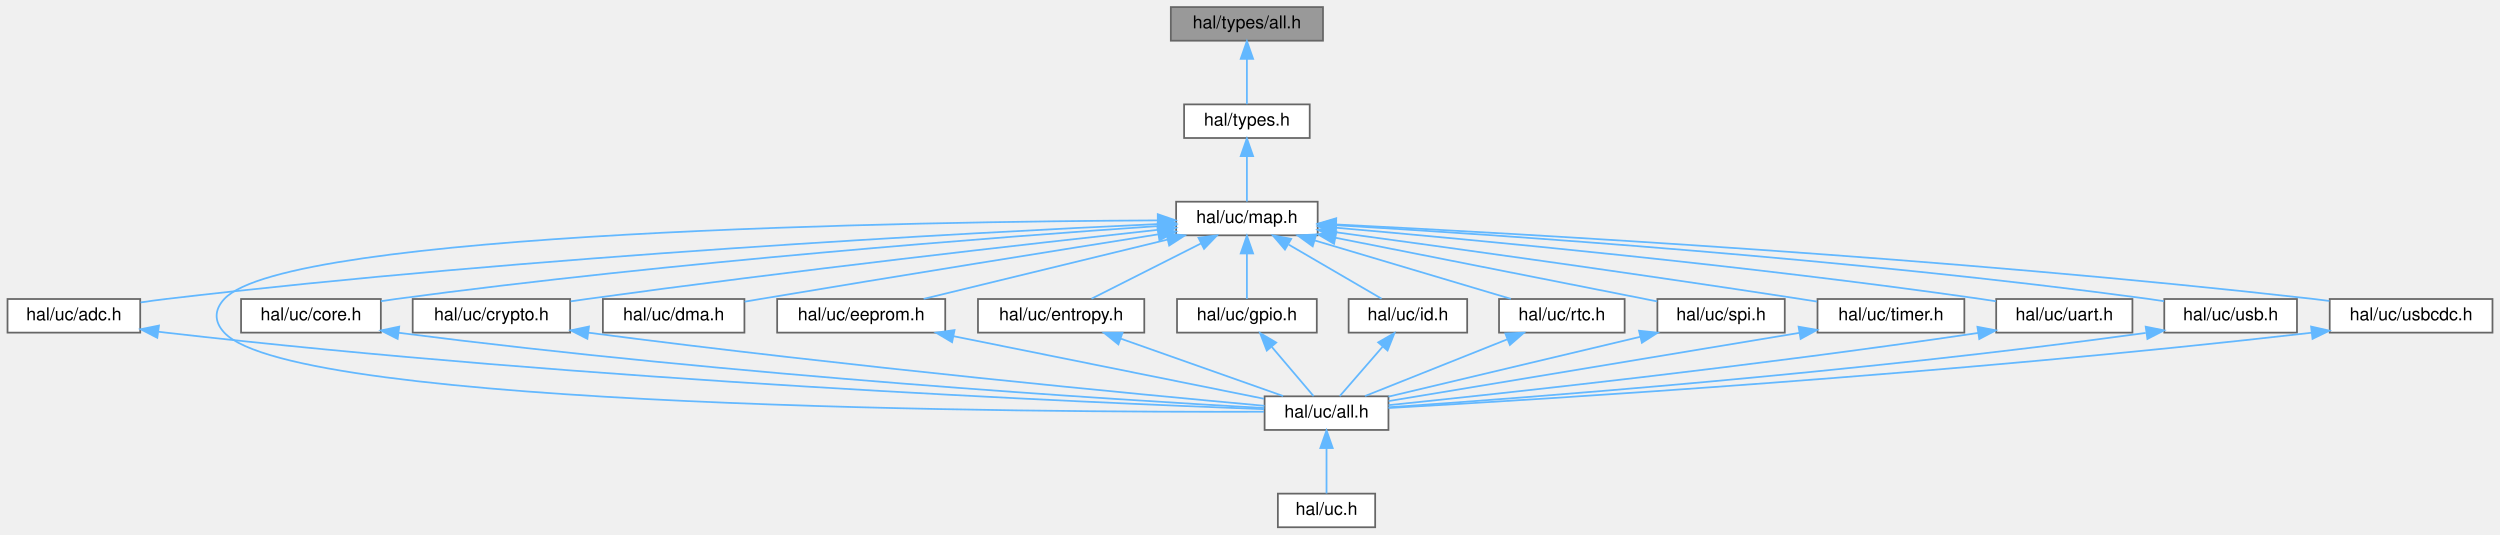
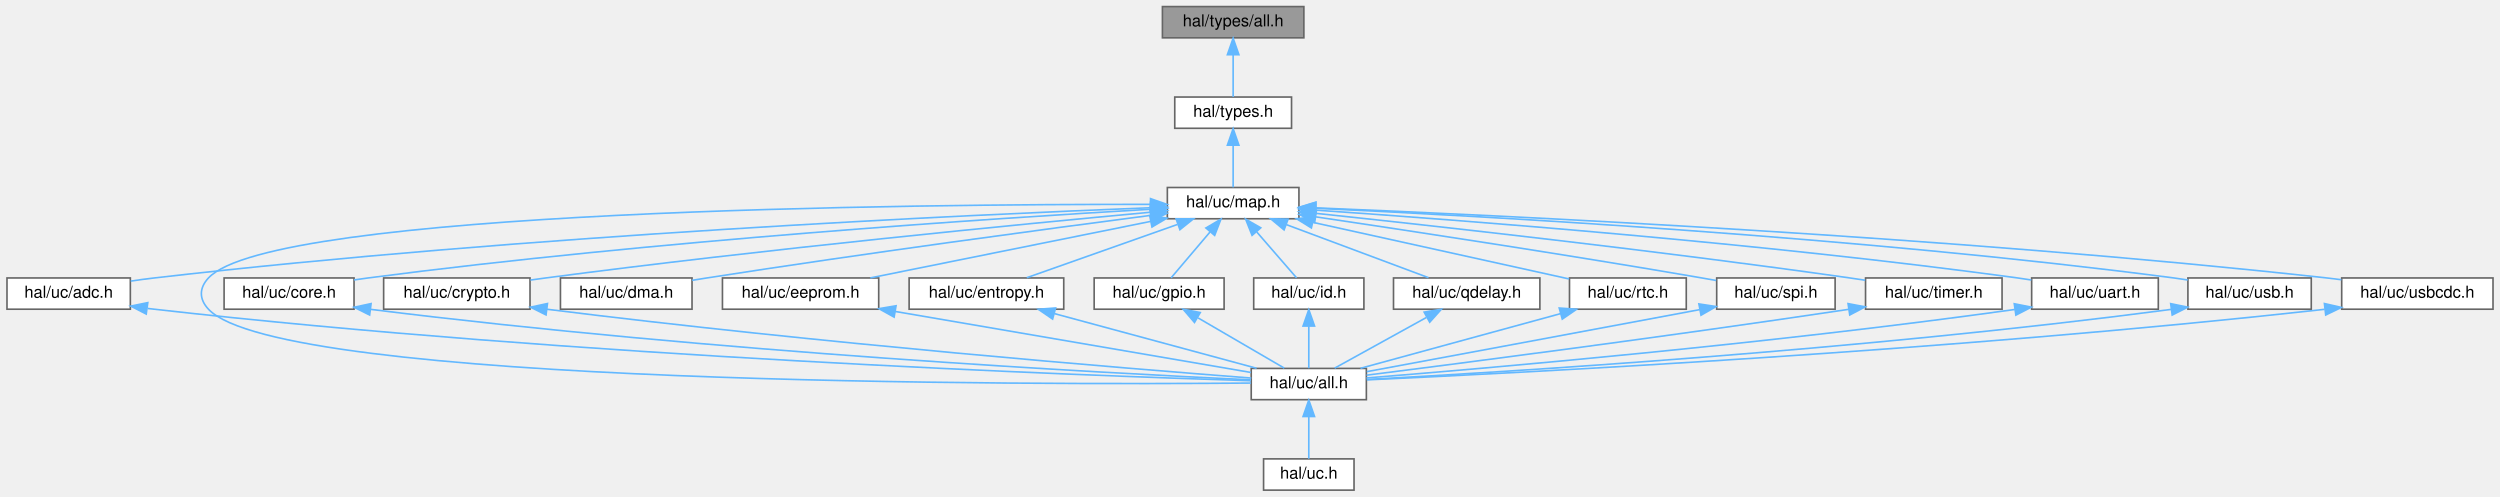
- <svg xmlns="http://www.w3.org/2000/svg" xmlns:xlink="http://www.w3.org/1999/xlink" width="1413pt" height="302pt" viewBox="0.00 0.00 1412.50 302.00">
+ <svg xmlns="http://www.w3.org/2000/svg" xmlns:xlink="http://www.w3.org/1999/xlink" width="1520pt" height="302pt" viewBox="0.00 0.00 1519.50 302.00">
  <g id="graph0" class="graph" transform="scale(1 1) rotate(0) translate(4 298)">
    <g id="Node000001" class="node">
      <g id="a_Node000001">
        <a xlink:title=" ">
-           <polygon fill="#999999" stroke="#666666" points="743.5,-294 657.5,-294 657.5,-275 743.5,-275 743.5,-294" />
-           <text text-anchor="middle" x="700.5" y="-282" font-family="Helvetica,sans-Serif" font-size="10.00">hal/types/all.h</text>
+           <polygon fill="#999999" stroke="#666666" points="788.5,-294 702.5,-294 702.5,-275 788.5,-275 788.5,-294" />
+           <text text-anchor="middle" x="745.5" y="-282" font-family="Helvetica,sans-Serif" font-size="10.00">hal/types/all.h</text>
        </a>
      </g>
    </g>
    <g id="Node000002" class="node">
      <g id="a_Node000002">
        <a xlink:href="types_8h.html" target="_top" xlink:title=" ">
-           <polygon fill="white" stroke="#666666" points="736,-239 665,-239 665,-220 736,-220 736,-239" />
-           <text text-anchor="middle" x="700.5" y="-227" font-family="Helvetica,sans-Serif" font-size="10.00">hal/types.h</text>
+           <polygon fill="white" stroke="#666666" points="781,-239 710,-239 710,-220 781,-220 781,-239" />
+           <text text-anchor="middle" x="745.5" y="-227" font-family="Helvetica,sans-Serif" font-size="10.00">hal/types.h</text>
        </a>
      </g>
    </g>
    <g id="edge1_Node000001_Node000002" class="edge">
      <g id="a_edge1_Node000001_Node000002">
        <a xlink:title=" ">
-           <path fill="none" stroke="#63b8ff" d="M700.5,-264.66C700.5,-255.93 700.5,-245.99 700.5,-239.09" />
-           <polygon fill="#63b8ff" stroke="#63b8ff" points="697,-264.75 700.5,-274.75 704,-264.75 697,-264.75" />
+           <path fill="none" stroke="#63b8ff" d="M745.5,-264.66C745.5,-255.93 745.5,-245.99 745.5,-239.09" />
+           <polygon fill="#63b8ff" stroke="#63b8ff" points="742,-264.75 745.5,-274.75 749,-264.75 742,-264.75" />
        </a>
      </g>
    </g>
    <g id="Node000003" class="node">
      <g id="a_Node000003">
        <a xlink:href="map_8h.html" target="_top" xlink:title="HAL for uC Peripheral Map.">
-           <polygon fill="white" stroke="#666666" points="740.5,-184 660.5,-184 660.5,-165 740.5,-165 740.5,-184" />
-           <text text-anchor="middle" x="700.5" y="-172" font-family="Helvetica,sans-Serif" font-size="10.00">hal/uc/map.h</text>
+           <polygon fill="white" stroke="#666666" points="785.5,-184 705.5,-184 705.5,-165 785.5,-165 785.5,-184" />
+           <text text-anchor="middle" x="745.5" y="-172" font-family="Helvetica,sans-Serif" font-size="10.00">hal/uc/map.h</text>
        </a>
      </g>
    </g>
    <g id="edge2_Node000002_Node000003" class="edge">
      <g id="a_edge2_Node000002_Node000003">
        <a xlink:title=" ">
-           <path fill="none" stroke="#63b8ff" d="M700.5,-209.66C700.5,-200.93 700.5,-190.99 700.5,-184.09" />
-           <polygon fill="#63b8ff" stroke="#63b8ff" points="697,-209.75 700.5,-219.75 704,-209.75 697,-209.75" />
+           <path fill="none" stroke="#63b8ff" d="M745.5,-209.66C745.5,-200.93 745.5,-190.99 745.5,-184.09" />
+           <polygon fill="#63b8ff" stroke="#63b8ff" points="742,-209.75 745.5,-219.75 749,-209.75 742,-209.75" />
        </a>
      </g>
    </g>
    <g id="Node000004" class="node">
      <g id="a_Node000004">
        <a xlink:href="uc_2adc_8h.html" target="_top" xlink:title="HAL for uC Internal ADC interfaces.">
          <polygon fill="white" stroke="#666666" points="75,-129 0,-129 0,-110 75,-110 75,-129" />
          <text text-anchor="middle" x="37.5" y="-117" font-family="Helvetica,sans-Serif" font-size="10.00">hal/uc/adc.h</text>
        </a>
      </g>
    </g>
    <g id="edge3_Node000003_Node000004" class="edge">
      <g id="a_edge3_Node000003_Node000004">
        <a xlink:title=" ">
-           <path fill="none" stroke="#63b8ff" d="M650.08,-171.35C545.36,-166.56 296.8,-153.44 89.5,-129 84.87,-128.45 80.02,-127.79 75.22,-127.07" />
-           <polygon fill="#63b8ff" stroke="#63b8ff" points="650.2,-174.86 660.35,-171.82 650.52,-167.87 650.2,-174.86" />
+           <path fill="none" stroke="#63b8ff" d="M695.31,-171.71C585.28,-167.43 314.7,-154.99 89.5,-129 84.87,-128.47 80.01,-127.81 75.22,-127.09" />
+           <polygon fill="#63b8ff" stroke="#63b8ff" points="695.32,-175.21 705.45,-172.1 695.59,-168.22 695.32,-175.21" />
        </a>
      </g>
    </g>
    <g id="Node000005" class="node">
      <g id="a_Node000005">
        <a xlink:href="uc_2all_8h.html" target="_top" xlink:title=" ">
-           <polygon fill="white" stroke="#666666" points="780.5,-74 710.5,-74 710.5,-55 780.5,-55 780.5,-74" />
-           <text text-anchor="middle" x="745.5" y="-62" font-family="Helvetica,sans-Serif" font-size="10.00">hal/uc/all.h</text>
+           <polygon fill="white" stroke="#666666" points="826.5,-74 756.5,-74 756.5,-55 826.5,-55 826.5,-74" />
+           <text text-anchor="middle" x="791.5" y="-62" font-family="Helvetica,sans-Serif" font-size="10.00">hal/uc/all.h</text>
        </a>
      </g>
    </g>
    <g id="edge6_Node000003_Node000005" class="edge">
      <g id="a_edge6_Node000003_Node000005">
        <a xlink:title=" ">
-           <path fill="none" stroke="#63b8ff" d="M650.12,-173.44C516,-172.76 157.99,-167.33 122.5,-129 116.76,-122.8 116.75,-116.18 122.5,-110 162.68,-66.85 584.29,-64.9 710.19,-65.29" />
-           <polygon fill="#63b8ff" stroke="#63b8ff" points="650.12,-176.94 660.14,-173.48 650.15,-169.94 650.12,-176.94" />
+           <path fill="none" stroke="#63b8ff" d="M695.15,-173.74C553.82,-173.9 161.2,-170.57 122.5,-129 116.75,-122.82 116.73,-116.17 122.5,-110 166.04,-63.46 624.68,-63.98 756.34,-65.1" />
+           <polygon fill="#63b8ff" stroke="#63b8ff" points="695.28,-177.24 705.28,-173.72 695.27,-170.24 695.28,-177.24" />
        </a>
      </g>
    </g>
    <g id="Node000007" class="node">
      <g id="a_Node000007">
        <a xlink:href="core_8h.html" target="_top" xlink:title="HAL for uC Core peripherals.">
          <polygon fill="white" stroke="#666666" points="211,-129 132,-129 132,-110 211,-110 211,-129" />
          <text text-anchor="middle" x="171.5" y="-117" font-family="Helvetica,sans-Serif" font-size="10.00">hal/uc/core.h</text>
        </a>
      </g>
    </g>
    <g id="edge7_Node000003_Node000007" class="edge">
      <g id="a_edge7_Node000003_Node000007">
        <a xlink:title=" ">
-           <path fill="none" stroke="#63b8ff" d="M650.27,-170.23C562.6,-164.22 376.04,-150.06 219.5,-129 216.73,-128.63 213.88,-128.21 211.01,-127.76" />
-           <polygon fill="#63b8ff" stroke="#63b8ff" points="650.25,-173.74 660.46,-170.92 650.73,-166.75 650.25,-173.74" />
+           <path fill="none" stroke="#63b8ff" d="M695.4,-170.78C601.68,-165.36 393.59,-151.73 219.5,-129 216.73,-128.64 213.88,-128.23 211.01,-127.79" />
+           <polygon fill="#63b8ff" stroke="#63b8ff" points="695.26,-174.28 705.45,-171.36 695.66,-167.29 695.26,-174.28" />
        </a>
      </g>
    </g>
    <g id="Node000008" class="node">
      <g id="a_Node000008">
        <a xlink:href="uc_2crypto_8h.html" target="_top" xlink:title=" ">
          <polygon fill="white" stroke="#666666" points="318,-129 229,-129 229,-110 318,-110 318,-129" />
          <text text-anchor="middle" x="273.5" y="-117" font-family="Helvetica,sans-Serif" font-size="10.00">hal/uc/crypto.h</text>
        </a>
      </g>
    </g>
    <g id="edge9_Node000003_Node000008" class="edge">
      <g id="a_edge9_Node000003_Node000008">
        <a xlink:title=" ">
-           <path fill="none" stroke="#63b8ff" d="M650.32,-168.12C578.62,-160.29 442.8,-144.95 327.5,-129 324.49,-128.58 321.39,-128.14 318.27,-127.68" />
-           <polygon fill="#63b8ff" stroke="#63b8ff" points="650.1,-171.61 660.42,-169.22 650.86,-164.65 650.1,-171.61" />
+           <path fill="none" stroke="#63b8ff" d="M695.26,-168.97C616.67,-161.7 459.93,-146.46 327.5,-129 324.49,-128.6 321.39,-128.17 318.26,-127.72" />
+           <polygon fill="#63b8ff" stroke="#63b8ff" points="695.08,-172.47 705.36,-169.9 695.72,-165.5 695.08,-172.47" />
        </a>
      </g>
    </g>
    <g id="Node000009" class="node">
      <g id="a_Node000009">
        <a xlink:href="uc_2dma_8h.html" target="_top" xlink:title="HAL for DMA.">
          <polygon fill="white" stroke="#666666" points="416.5,-129 336.5,-129 336.5,-110 416.5,-110 416.5,-129" />
          <text text-anchor="middle" x="376.5" y="-117" font-family="Helvetica,sans-Serif" font-size="10.00">hal/uc/dma.h</text>
        </a>
      </g>
    </g>
    <g id="edge11_Node000003_Node000009" class="edge">
      <g id="a_edge11_Node000003_Node000009">
        <a xlink:title=" ">
-           <path fill="none" stroke="#63b8ff" d="M650.19,-165.53C595.03,-156.76 503.92,-142.15 425.5,-129 422.6,-128.51 419.61,-128.01 416.61,-127.5" />
-           <polygon fill="#63b8ff" stroke="#63b8ff" points="649.97,-169.04 660.4,-167.16 651.07,-162.13 649.97,-169.04" />
+           <path fill="none" stroke="#63b8ff" d="M695.2,-167.04C632.11,-158.81 520.65,-143.86 425.5,-129 422.6,-128.55 419.61,-128.06 416.59,-127.57" />
+           <polygon fill="#63b8ff" stroke="#63b8ff" points="694.91,-170.53 705.28,-168.35 695.81,-163.59 694.91,-170.53" />
        </a>
      </g>
    </g>
    <g id="Node000010" class="node">
      <g id="a_Node000010">
        <a xlink:href="eeprom_8h.html" target="_top" xlink:title="HAL for uC EEPROM peripherals.">
          <polygon fill="white" stroke="#666666" points="530,-129 435,-129 435,-110 530,-110 530,-129" />
          <text text-anchor="middle" x="482.5" y="-117" font-family="Helvetica,sans-Serif" font-size="10.00">hal/uc/eeprom.h</text>
        </a>
      </g>
    </g>
    <g id="edge12_Node000003_Node000010" class="edge">
      <g id="a_edge12_Node000003_Node000010">
        <a xlink:title=" ">
-           <path fill="none" stroke="#63b8ff" d="M655.52,-162.56C614.69,-152.64 555.3,-138.2 517.8,-129.08" />
-           <polygon fill="#63b8ff" stroke="#63b8ff" points="654.93,-166.02 665.47,-164.98 656.58,-159.22 654.93,-166.02" />
+           <path fill="none" stroke="#63b8ff" d="M695.44,-163.41C646.07,-153.46 571.44,-138.42 524.91,-129.05" />
+           <polygon fill="#63b8ff" stroke="#63b8ff" points="694.78,-166.85 705.27,-165.39 696.16,-159.99 694.78,-166.85" />
        </a>
      </g>
    </g>
    <g id="Node000011" class="node">
      <g id="a_Node000011">
        <a xlink:href="entropy_8h.html" target="_top" xlink:title="HAL for uC entropy source.">
          <polygon fill="white" stroke="#666666" points="642.5,-129 548.5,-129 548.5,-110 642.5,-110 642.5,-129" />
          <text text-anchor="middle" x="595.5" y="-117" font-family="Helvetica,sans-Serif" font-size="10.00">hal/uc/entropy.h</text>
        </a>
      </g>
    </g>
    <g id="edge14_Node000003_Node000011" class="edge">
      <g id="a_edge14_Node000003_Node000011">
        <a xlink:title=" ">
-           <path fill="none" stroke="#63b8ff" d="M674.48,-160.37C655.2,-150.63 629.45,-137.64 612.68,-129.17" />
-           <polygon fill="#63b8ff" stroke="#63b8ff" points="673.13,-163.6 683.63,-164.98 676.28,-157.35 673.13,-163.6" />
+           <path fill="none" stroke="#63b8ff" d="M711.68,-161.55C683.82,-151.71 644.99,-137.98 620.04,-129.17" />
+           <polygon fill="#63b8ff" stroke="#63b8ff" points="710.81,-164.95 721.4,-164.98 713.14,-158.35 710.81,-164.95" />
        </a>
      </g>
    </g>
    <g id="Node000012" class="node">
      <g id="a_Node000012">
        <a xlink:href="gpio_8h.html" target="_top" xlink:title="HAL for uC GPIOs.">
          <polygon fill="white" stroke="#666666" points="740,-129 661,-129 661,-110 740,-110 740,-129" />
          <text text-anchor="middle" x="700.5" y="-117" font-family="Helvetica,sans-Serif" font-size="10.00">hal/uc/gpio.h</text>
        </a>
      </g>
    </g>
    <g id="edge16_Node000003_Node000012" class="edge">
      <g id="a_edge16_Node000003_Node000012">
        <a xlink:title=" ">
-           <path fill="none" stroke="#63b8ff" d="M700.5,-154.66C700.5,-145.93 700.5,-135.99 700.5,-129.09" />
-           <polygon fill="#63b8ff" stroke="#63b8ff" points="697,-154.75 700.5,-164.75 704,-154.75 697,-154.75" />
+           <path fill="none" stroke="#63b8ff" d="M731.45,-156.96C723.61,-147.72 714.17,-136.6 707.79,-129.09" />
+           <polygon fill="#63b8ff" stroke="#63b8ff" points="728.93,-159.39 738.07,-164.75 734.26,-154.86 728.93,-159.39" />
        </a>
      </g>
    </g>
    <g id="Node000013" class="node">
      <g id="a_Node000013">
        <a xlink:href="id_8h.html" target="_top" xlink:title="HAL for uC ID.">
          <polygon fill="white" stroke="#666666" points="825,-129 758,-129 758,-110 825,-110 825,-129" />
          <text text-anchor="middle" x="791.5" y="-117" font-family="Helvetica,sans-Serif" font-size="10.00">hal/uc/id.h</text>
        </a>
      </g>
    </g>
    <g id="edge18_Node000003_Node000013" class="edge">
      <g id="a_edge18_Node000003_Node000013">
        <a xlink:title=" ">
-           <path fill="none" stroke="#63b8ff" d="M724.2,-159.7C740.78,-150.04 762.41,-137.44 776.61,-129.17" />
-           <polygon fill="#63b8ff" stroke="#63b8ff" points="722,-156.93 715.12,-164.98 725.52,-162.98 722,-156.93" />
+           <path fill="none" stroke="#63b8ff" d="M759.86,-156.96C767.87,-147.72 777.53,-136.6 784.05,-129.09" />
+           <polygon fill="#63b8ff" stroke="#63b8ff" points="757.01,-154.9 753.1,-164.75 762.29,-159.49 757.01,-154.9" />
        </a>
      </g>
    </g>
    <g id="Node000014" class="node">
      <g id="a_Node000014">
-         <a xlink:href="uc_2rtc_8h.html" target="_top" xlink:title="HAL for uC RTCs.">
-           <polygon fill="white" stroke="#666666" points="914,-129 843,-129 843,-110 914,-110 914,-129" />
-           <text text-anchor="middle" x="878.5" y="-117" font-family="Helvetica,sans-Serif" font-size="10.00">hal/uc/rtc.h</text>
+         <a xlink:href="uc_2qdelay_8h.html" target="_top" xlink:title="HAL for Quick Delay.">
+           <polygon fill="white" stroke="#666666" points="932,-129 843,-129 843,-110 932,-110 932,-129" />
+           <text text-anchor="middle" x="887.5" y="-117" font-family="Helvetica,sans-Serif" font-size="10.00">hal/uc/qdelay.h</text>
        </a>
      </g>
    </g>
    <g id="edge20_Node000003_Node000014" class="edge">
      <g id="a_edge20_Node000003_Node000014">
        <a xlink:title=" ">
-           <path fill="none" stroke="#63b8ff" d="M738.94,-162.06C772.2,-152.15 819.58,-138.04 849.68,-129.08" />
-           <polygon fill="#63b8ff" stroke="#63b8ff" points="737.68,-158.78 729.1,-164.98 739.68,-165.49 737.68,-158.78" />
+           <path fill="none" stroke="#63b8ff" d="M777.86,-161.42C804.21,-151.59 840.76,-137.95 864.27,-129.17" />
+           <polygon fill="#63b8ff" stroke="#63b8ff" points="776.46,-158.21 768.31,-164.98 778.91,-164.77 776.46,-158.21" />
        </a>
      </g>
    </g>
    <g id="Node000015" class="node">
      <g id="a_Node000015">
-         <a xlink:href="spi_8h.html" target="_top" xlink:title="HAL for SPI interfaces.">
-           <polygon fill="white" stroke="#666666" points="1004.5,-129 932.5,-129 932.5,-110 1004.5,-110 1004.5,-129" />
-           <text text-anchor="middle" x="968.5" y="-117" font-family="Helvetica,sans-Serif" font-size="10.00">hal/uc/spi.h</text>
+         <a xlink:href="uc_2rtc_8h.html" target="_top" xlink:title="HAL for uC RTCs.">
+           <polygon fill="white" stroke="#666666" points="1021,-129 950,-129 950,-110 1021,-110 1021,-129" />
+           <text text-anchor="middle" x="985.5" y="-117" font-family="Helvetica,sans-Serif" font-size="10.00">hal/uc/rtc.h</text>
        </a>
      </g>
    </g>
    <g id="edge22_Node000003_Node000015" class="edge">
      <g id="a_edge22_Node000003_Node000015">
        <a xlink:title=" ">
-           <path fill="none" stroke="#63b8ff" d="M750.46,-163.62C803.34,-153.16 885.49,-136.92 932.4,-127.64" />
-           <polygon fill="#63b8ff" stroke="#63b8ff" points="749.75,-160.19 740.62,-165.57 751.11,-167.06 749.75,-160.19" />
+           <path fill="none" stroke="#63b8ff" d="M793.83,-162.83C839.96,-152.64 908.38,-137.53 949.78,-128.39" />
+           <polygon fill="#63b8ff" stroke="#63b8ff" points="793.07,-159.41 784.06,-164.98 794.58,-166.25 793.07,-159.41" />
        </a>
      </g>
    </g>
    <g id="Node000016" class="node">
      <g id="a_Node000016">
-         <a xlink:href="uc_2timer_8h.html" target="_top" xlink:title="HAL for uC Timers.">
-           <polygon fill="white" stroke="#666666" points="1106,-129 1023,-129 1023,-110 1106,-110 1106,-129" />
-           <text text-anchor="middle" x="1064.5" y="-117" font-family="Helvetica,sans-Serif" font-size="10.00">hal/uc/timer.h</text>
+         <a xlink:href="spi_8h.html" target="_top" xlink:title="HAL for SPI interfaces.">
+           <polygon fill="white" stroke="#666666" points="1111.5,-129 1039.5,-129 1039.5,-110 1111.5,-110 1111.5,-129" />
+           <text text-anchor="middle" x="1075.5" y="-117" font-family="Helvetica,sans-Serif" font-size="10.00">hal/uc/spi.h</text>
        </a>
      </g>
    </g>
    <g id="edge24_Node000003_Node000016" class="edge">
      <g id="a_edge24_Node000003_Node000016">
        <a xlink:title=" ">
-           <path fill="none" stroke="#63b8ff" d="M750.83,-166.72C812.72,-158.3 920.94,-143.29 1013.5,-129 1016.52,-128.53 1019.63,-128.04 1022.76,-127.54" />
-           <polygon fill="#63b8ff" stroke="#63b8ff" points="750,-163.3 740.57,-168.12 750.95,-170.24 750,-163.3" />
+           <path fill="none" stroke="#63b8ff" d="M795.87,-166.13C852.88,-157.67 948.5,-143.14 1030.5,-129 1033.32,-128.51 1036.24,-128 1039.17,-127.47" />
+           <polygon fill="#63b8ff" stroke="#63b8ff" points="795.06,-162.71 785.68,-167.64 796.09,-169.64 795.06,-162.71" />
        </a>
      </g>
    </g>
    <g id="Node000017" class="node">
      <g id="a_Node000017">
-         <a xlink:href="uc_2uart_8h.html" target="_top" xlink:title=" ">
-           <polygon fill="white" stroke="#666666" points="1201,-129 1124,-129 1124,-110 1201,-110 1201,-129" />
-           <text text-anchor="middle" x="1162.5" y="-117" font-family="Helvetica,sans-Serif" font-size="10.00">hal/uc/uart.h</text>
+         <a xlink:href="uc_2timer_8h.html" target="_top" xlink:title="HAL for uC Timers.">
+           <polygon fill="white" stroke="#666666" points="1213,-129 1130,-129 1130,-110 1213,-110 1213,-129" />
+           <text text-anchor="middle" x="1171.5" y="-117" font-family="Helvetica,sans-Serif" font-size="10.00">hal/uc/timer.h</text>
        </a>
      </g>
    </g>
    <g id="edge26_Node000003_Node000017" class="edge">
      <g id="a_edge26_Node000003_Node000017">
        <a xlink:title=" ">
-           <path fill="none" stroke="#63b8ff" d="M750.74,-169.29C828.93,-162.47 984.39,-147.86 1115.5,-129 1118.21,-128.61 1121,-128.18 1123.81,-127.73" />
-           <polygon fill="#63b8ff" stroke="#63b8ff" points="750.34,-165.81 740.68,-170.16 750.95,-172.79 750.34,-165.81" />
+           <path fill="none" stroke="#63b8ff" d="M795.69,-168.3C867.71,-160.67 1004.51,-145.54 1120.5,-129 1123.52,-128.57 1126.64,-128.1 1129.78,-127.62" />
+           <polygon fill="#63b8ff" stroke="#63b8ff" points="795.12,-164.84 785.54,-169.37 795.85,-171.81 795.12,-164.84" />
        </a>
      </g>
    </g>
    <g id="Node000018" class="node">
      <g id="a_Node000018">
-         <a xlink:href="usb_8h.html" target="_top" xlink:title="HAL for USB interface.">
-           <polygon fill="white" stroke="#666666" points="1294,-129 1219,-129 1219,-110 1294,-110 1294,-129" />
-           <text text-anchor="middle" x="1256.5" y="-117" font-family="Helvetica,sans-Serif" font-size="10.00">hal/uc/usb.h</text>
+         <a xlink:href="uc_2uart_8h.html" target="_top" xlink:title=" ">
+           <polygon fill="white" stroke="#666666" points="1308,-129 1231,-129 1231,-110 1308,-110 1308,-129" />
+           <text text-anchor="middle" x="1269.5" y="-117" font-family="Helvetica,sans-Serif" font-size="10.00">hal/uc/uart.h</text>
        </a>
      </g>
    </g>
    <g id="edge28_Node000003_Node000018" class="edge">
      <g id="a_edge28_Node000003_Node000018">
        <a xlink:title=" ">
-           <path fill="none" stroke="#63b8ff" d="M750.75,-170.72C842.42,-165.28 1042.8,-151.76 1210.5,-129 1213.24,-128.63 1216.06,-128.21 1218.89,-127.75" />
-           <polygon fill="#63b8ff" stroke="#63b8ff" points="750.43,-167.23 740.65,-171.31 750.83,-174.22 750.43,-167.23" />
+           <path fill="none" stroke="#63b8ff" d="M795.65,-170.24C882.75,-164.27 1067.49,-150.21 1222.5,-129 1225.21,-128.63 1228,-128.21 1230.81,-127.77" />
+           <polygon fill="#63b8ff" stroke="#63b8ff" points="795.26,-166.76 785.52,-170.93 795.74,-173.75 795.26,-166.76" />
        </a>
      </g>
    </g>
    <g id="Node000019" class="node">
      <g id="a_Node000019">
-         <a xlink:href="usbcdc_8h.html" target="_top" xlink:title="HAL for USB CDC interface.">
-           <polygon fill="white" stroke="#666666" points="1404.5,-129 1312.5,-129 1312.5,-110 1404.5,-110 1404.5,-129" />
-           <text text-anchor="middle" x="1358.5" y="-117" font-family="Helvetica,sans-Serif" font-size="10.00">hal/uc/usbcdc.h</text>
+         <a xlink:href="usb_8h.html" target="_top" xlink:title="HAL for USB interface.">
+           <polygon fill="white" stroke="#666666" points="1401,-129 1326,-129 1326,-110 1401,-110 1401,-129" />
+           <text text-anchor="middle" x="1363.5" y="-117" font-family="Helvetica,sans-Serif" font-size="10.00">hal/uc/usb.h</text>
        </a>
      </g>
    </g>
    <g id="edge30_Node000003_Node000019" class="edge">
      <g id="a_edge30_Node000003_Node000019">
        <a xlink:title=" ">
-           <path fill="none" stroke="#63b8ff" d="M751.01,-171.13C854.77,-165.98 1099.31,-152.28 1303.5,-129 1306.38,-128.67 1309.34,-128.3 1312.32,-127.91" />
-           <polygon fill="#63b8ff" stroke="#63b8ff" points="750.64,-167.65 740.83,-171.64 750.99,-174.64 750.64,-167.65" />
+           <path fill="none" stroke="#63b8ff" d="M795.61,-171.37C895.33,-166.75 1125.53,-154.13 1317.5,-129 1320.24,-128.64 1323.06,-128.23 1325.9,-127.78" />
+           <polygon fill="#63b8ff" stroke="#63b8ff" points="795.35,-167.88 785.52,-171.84 795.67,-174.88 795.35,-167.88" />
+         </a>
+       </g>
+     </g>
+     <g id="Node000020" class="node">
+       <g id="a_Node000020">
+         <a xlink:href="usbcdc_8h.html" target="_top" xlink:title="HAL for USB CDC interface.">
+           <polygon fill="white" stroke="#666666" points="1511.5,-129 1419.5,-129 1419.5,-110 1511.5,-110 1511.5,-129" />
+           <text text-anchor="middle" x="1465.5" y="-117" font-family="Helvetica,sans-Serif" font-size="10.00">hal/uc/usbcdc.h</text>
+         </a>
+       </g>
+     </g>
+     <g id="edge32_Node000003_Node000020" class="edge">
+       <g id="a_edge32_Node000003_Node000020">
+         <a xlink:title=" ">
+           <path fill="none" stroke="#63b8ff" d="M795.96,-171.62C907.2,-167.13 1181.82,-154.27 1410.5,-129 1413.38,-128.68 1416.34,-128.32 1419.33,-127.93" />
+           <polygon fill="#63b8ff" stroke="#63b8ff" points="795.56,-168.13 785.71,-172.02 795.84,-175.12 795.56,-168.13" />
        </a>
      </g>
    </g>
    <g id="edge4_Node000004_Node000005" class="edge">
      <g id="a_edge4_Node000004_Node000005">
        <a xlink:title=" ">
-           <path fill="none" stroke="#63b8ff" d="M85.54,-110.48C86.88,-110.31 88.2,-110.15 89.5,-110 325.65,-82.75 611.7,-70.39 710.19,-66.72" />
-           <polygon fill="#63b8ff" stroke="#63b8ff" points="84.64,-107.07 75.22,-111.91 85.6,-114 84.64,-107.07" />
+           <path fill="none" stroke="#63b8ff" d="M85.54,-110.47C86.88,-110.31 88.2,-110.15 89.5,-110 344.33,-81.17 653.46,-69.69 756.33,-66.5" />
+           <polygon fill="#63b8ff" stroke="#63b8ff" points="84.65,-107.06 75.21,-111.89 85.6,-114 84.65,-107.06" />
        </a>
      </g>
    </g>
    <g id="Node000006" class="node">
      <g id="a_Node000006">
        <a xlink:href="uc_8h.html" target="_top" xlink:title=" ">
-           <polygon fill="white" stroke="#666666" points="773,-19 718,-19 718,0 773,0 773,-19" />
-           <text text-anchor="middle" x="745.5" y="-7" font-family="Helvetica,sans-Serif" font-size="10.00">hal/uc.h</text>
+           <polygon fill="white" stroke="#666666" points="819,-19 764,-19 764,0 819,0 819,-19" />
+           <text text-anchor="middle" x="791.5" y="-7" font-family="Helvetica,sans-Serif" font-size="10.00">hal/uc.h</text>
        </a>
      </g>
    </g>
    <g id="edge5_Node000005_Node000006" class="edge">
      <g id="a_edge5_Node000005_Node000006">
        <a xlink:title=" ">
-           <path fill="none" stroke="#63b8ff" d="M745.5,-44.66C745.5,-35.93 745.5,-25.99 745.5,-19.09" />
-           <polygon fill="#63b8ff" stroke="#63b8ff" points="742,-44.75 745.5,-54.75 749,-44.75 742,-44.75" />
+           <path fill="none" stroke="#63b8ff" d="M791.5,-44.66C791.5,-35.93 791.5,-25.99 791.5,-19.09" />
+           <polygon fill="#63b8ff" stroke="#63b8ff" points="788,-44.75 791.5,-54.75 795,-44.75 788,-44.75" />
        </a>
      </g>
    </g>
    <g id="edge8_Node000007_Node000005" class="edge">
      <g id="a_edge8_Node000007_Node000005">
        <a xlink:title=" ">
-           <path fill="none" stroke="#63b8ff" d="M221.19,-109.89C411.28,-85.49 627.03,-72.03 710.29,-67.37" />
-           <polygon fill="#63b8ff" stroke="#63b8ff" points="220.48,-106.45 211.01,-111.21 221.38,-113.39 220.48,-106.45" />
+           <path fill="none" stroke="#63b8ff" d="M221.22,-109.9C429.66,-83.86 667.85,-71.17 756.23,-67.04" />
+           <polygon fill="#63b8ff" stroke="#63b8ff" points="220.49,-106.46 211.01,-111.19 221.37,-113.41 220.49,-106.46" />
        </a>
      </g>
    </g>
    <g id="edge10_Node000008_Node000005" class="edge">
      <g id="a_edge10_Node000008_Node000005">
        <a xlink:title=" ">
-           <path fill="none" stroke="#63b8ff" d="M328.46,-109.94C476.69,-90.61 640.18,-75.04 710.47,-68.63" />
-           <polygon fill="#63b8ff" stroke="#63b8ff" points="327.72,-106.5 318.26,-111.28 328.63,-113.45 327.72,-106.5" />
+           <path fill="none" stroke="#63b8ff" d="M328.19,-109.99C494.71,-89.17 680.54,-73.99 756.5,-68.13" />
+           <polygon fill="#63b8ff" stroke="#63b8ff" points="327.74,-106.52 318.26,-111.24 328.62,-113.46 327.74,-106.52" />
        </a>
      </g>
    </g>
    <g id="edge13_Node000010_Node000005" class="edge">
      <g id="a_edge13_Node000010_Node000005">
        <a xlink:title=" ">
-           <path fill="none" stroke="#63b8ff" d="M534.78,-107.96C586.74,-97.49 665.01,-81.72 710.09,-72.63" />
-           <polygon fill="#63b8ff" stroke="#63b8ff" points="533.87,-104.58 524.76,-109.98 535.25,-111.44 533.87,-104.58" />
+           <path fill="none" stroke="#63b8ff" d="M539.96,-108.64C603.43,-97.76 703.59,-80.58 756.34,-71.53" />
+           <polygon fill="#63b8ff" stroke="#63b8ff" points="539.37,-105.19 530.1,-110.33 540.55,-112.09 539.37,-105.19" />
        </a>
      </g>
    </g>
    <g id="edge15_Node000011_Node000005" class="edge">
      <g id="a_edge15_Node000011_Node000005">
        <a xlink:title=" ">
-           <path fill="none" stroke="#63b8ff" d="M629.32,-106.55C657.18,-96.71 696.01,-82.98 720.96,-74.17" />
-           <polygon fill="#63b8ff" stroke="#63b8ff" points="627.86,-103.35 619.6,-109.98 630.19,-109.95 627.86,-103.35" />
+           <path fill="none" stroke="#63b8ff" d="M636.88,-107.31C673.55,-97.39 726.33,-83.12 759.76,-74.08" />
+           <polygon fill="#63b8ff" stroke="#63b8ff" points="635.73,-104 626.99,-109.98 637.56,-110.75 635.73,-104" />
        </a>
      </g>
    </g>
    <g id="edge17_Node000012_Node000005" class="edge">
      <g id="a_edge17_Node000012_Node000005">
        <a xlink:title=" ">
-           <path fill="none" stroke="#63b8ff" d="M714.55,-101.96C722.39,-92.72 731.83,-81.6 738.21,-74.09" />
-           <polygon fill="#63b8ff" stroke="#63b8ff" points="711.74,-99.86 707.93,-109.75 717.07,-104.39 711.74,-99.86" />
+           <path fill="none" stroke="#63b8ff" d="M724.2,-104.7C740.78,-95.04 762.41,-82.44 776.61,-74.17" />
+           <polygon fill="#63b8ff" stroke="#63b8ff" points="722,-101.93 715.12,-109.98 725.52,-107.98 722,-101.93" />
        </a>
      </g>
    </g>
    <g id="edge19_Node000013_Node000005" class="edge">
      <g id="a_edge19_Node000013_Node000005">
        <a xlink:title=" ">
-           <path fill="none" stroke="#63b8ff" d="M777.14,-101.96C769.13,-92.72 759.47,-81.6 752.95,-74.09" />
-           <polygon fill="#63b8ff" stroke="#63b8ff" points="774.71,-104.49 783.9,-109.75 779.99,-99.9 774.71,-104.49" />
+           <path fill="none" stroke="#63b8ff" d="M791.5,-99.66C791.5,-90.93 791.5,-80.99 791.5,-74.09" />
+           <polygon fill="#63b8ff" stroke="#63b8ff" points="788,-99.75 791.5,-109.75 795,-99.75 788,-99.75" />
        </a>
      </g>
    </g>
    <g id="edge21_Node000014_Node000005" class="edge">
      <g id="a_edge21_Node000014_Node000005">
        <a xlink:title=" ">
-           <path fill="none" stroke="#63b8ff" d="M847.53,-106.16C822.91,-96.35 789.09,-82.87 767.26,-74.17" />
-           <polygon fill="#63b8ff" stroke="#63b8ff" points="846.55,-109.53 857.13,-109.98 849.14,-103.03 846.55,-109.53" />
+           <path fill="none" stroke="#63b8ff" d="M862.98,-104.97C845.44,-95.28 822.33,-82.52 807.2,-74.17" />
+           <polygon fill="#63b8ff" stroke="#63b8ff" points="861.63,-108.22 872.08,-109.98 865.01,-102.09 861.63,-108.22" />
        </a>
      </g>
    </g>
    <g id="edge23_Node000015_Node000005" class="edge">
      <g id="a_edge23_Node000015_Node000005">
        <a xlink:title=" ">
-           <path fill="none" stroke="#63b8ff" d="M922.93,-107.67C880.75,-97.64 818.93,-82.95 780.5,-73.82" />
-           <polygon fill="#63b8ff" stroke="#63b8ff" points="922.13,-111.08 932.67,-109.98 923.75,-104.27 922.13,-111.08" />
+           <path fill="none" stroke="#63b8ff" d="M944.54,-107.31C908.24,-97.39 856,-83.12 822.91,-74.08" />
+           <polygon fill="#63b8ff" stroke="#63b8ff" points="943.76,-110.73 954.33,-109.98 945.61,-103.97 943.76,-110.73" />
        </a>
      </g>
    </g>
    <g id="edge25_Node000016_Node000005" class="edge">
      <g id="a_edge25_Node000016_Node000005">
        <a xlink:title=" ">
-           <path fill="none" stroke="#63b8ff" d="M1012.68,-109.86C922.95,-94.94 829.98,-79.51 780.62,-71.32" />
-           <polygon fill="#63b8ff" stroke="#63b8ff" points="1012.31,-113.35 1022.75,-111.54 1013.46,-106.45 1012.31,-113.35" />
+           <path fill="none" stroke="#63b8ff" d="M1029.16,-109.75C951.22,-95.14 871.45,-80.33 826.74,-72.03" />
+           <polygon fill="#63b8ff" stroke="#63b8ff" points="1028.68,-113.22 1039.15,-111.63 1029.97,-106.34 1028.68,-113.22" />
        </a>
      </g>
    </g>
    <g id="edge27_Node000017_Node000005" class="edge">
      <g id="a_edge27_Node000017_Node000005">
        <a xlink:title=" ">
-           <path fill="none" stroke="#63b8ff" d="M1113.8,-109.82C985.43,-90.75 844.67,-75.6 780.54,-69.01" />
-           <polygon fill="#63b8ff" stroke="#63b8ff" points="1113.39,-113.29 1123.8,-111.31 1114.43,-106.37 1113.39,-113.29" />
+           <path fill="none" stroke="#63b8ff" d="M1119.88,-109.95C1006.51,-92.95 885.12,-77.28 826.61,-69.89" />
+           <polygon fill="#63b8ff" stroke="#63b8ff" points="1119.36,-113.41 1129.77,-111.44 1120.4,-106.49 1119.36,-113.41" />
        </a>
      </g>
    </g>
    <g id="edge29_Node000018_Node000005" class="edge">
      <g id="a_edge29_Node000018_Node000005">
        <a xlink:title=" ">
-           <path fill="none" stroke="#63b8ff" d="M1208.51,-109.83C1042.83,-87.04 856.75,-73.04 780.62,-67.81" />
-           <polygon fill="#63b8ff" stroke="#63b8ff" points="1208.5,-113.36 1218.89,-111.27 1209.47,-106.43 1208.5,-113.36" />
+           <path fill="none" stroke="#63b8ff" d="M1220.8,-109.85C1068.45,-88.57 898.51,-73.97 826.53,-68.21" />
+           <polygon fill="#63b8ff" stroke="#63b8ff" points="1220.42,-113.33 1230.81,-111.26 1221.4,-106.4 1220.42,-113.33" />
        </a>
      </g>
    </g>
    <g id="edge31_Node000019_Node000005" class="edge">
      <g id="a_edge31_Node000019_Node000005">
        <a xlink:title=" ">
-           <path fill="none" stroke="#63b8ff" d="M1302.34,-109.95C1098.73,-86.47 867.17,-72.27 780.52,-67.39" />
-           <polygon fill="#63b8ff" stroke="#63b8ff" points="1301.98,-113.43 1312.32,-111.11 1302.79,-106.48 1301.98,-113.43" />
+           <path fill="none" stroke="#63b8ff" d="M1315.72,-109.88C1125.81,-84.82 910.01,-71.75 826.72,-67.28" />
+           <polygon fill="#63b8ff" stroke="#63b8ff" points="1315.52,-113.39 1325.89,-111.24 1316.44,-106.45 1315.52,-113.39" />
+         </a>
+       </g>
+     </g>
+     <g id="edge33_Node000020_Node000005" class="edge">
+       <g id="a_edge33_Node000020_Node000005">
+         <a xlink:title=" ">
+           <path fill="none" stroke="#63b8ff" d="M1409.18,-109.94C1181.35,-84.58 920.2,-71.29 826.84,-67.03" />
+           <polygon fill="#63b8ff" stroke="#63b8ff" points="1408.99,-113.45 1419.32,-111.08 1409.78,-106.49 1408.99,-113.45" />
        </a>
      </g>
    </g>
  </g>
</svg>
